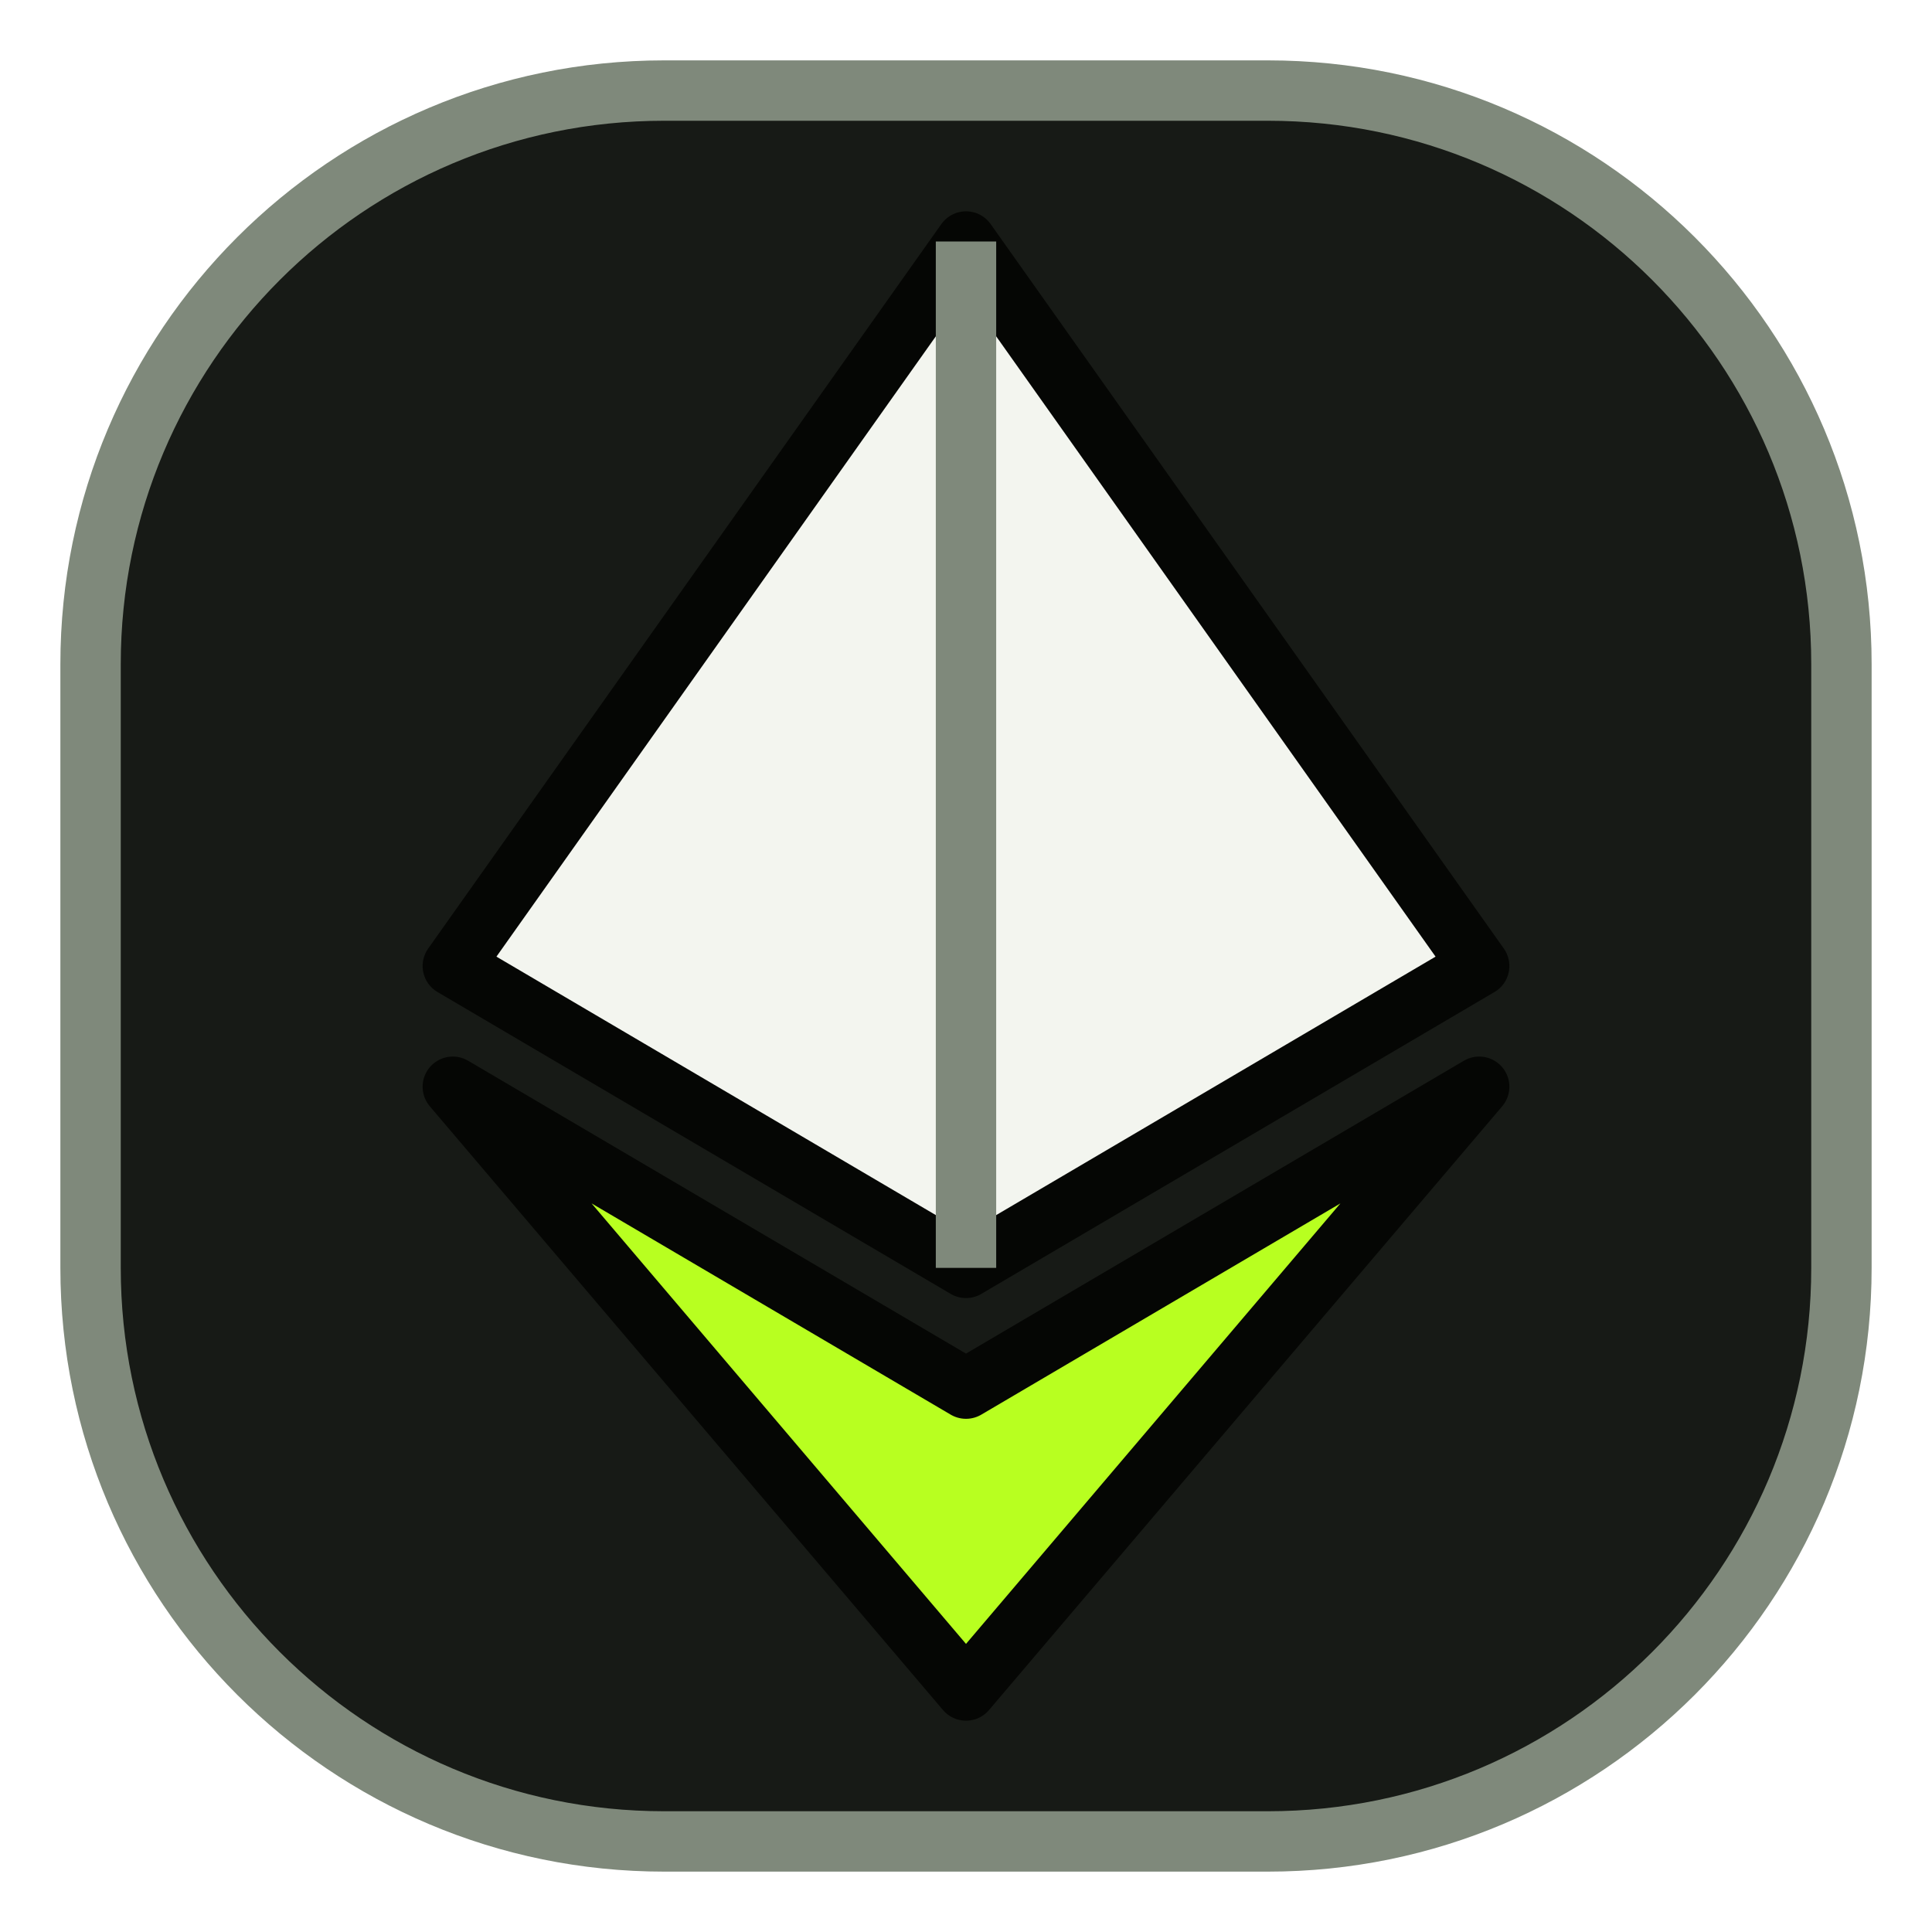
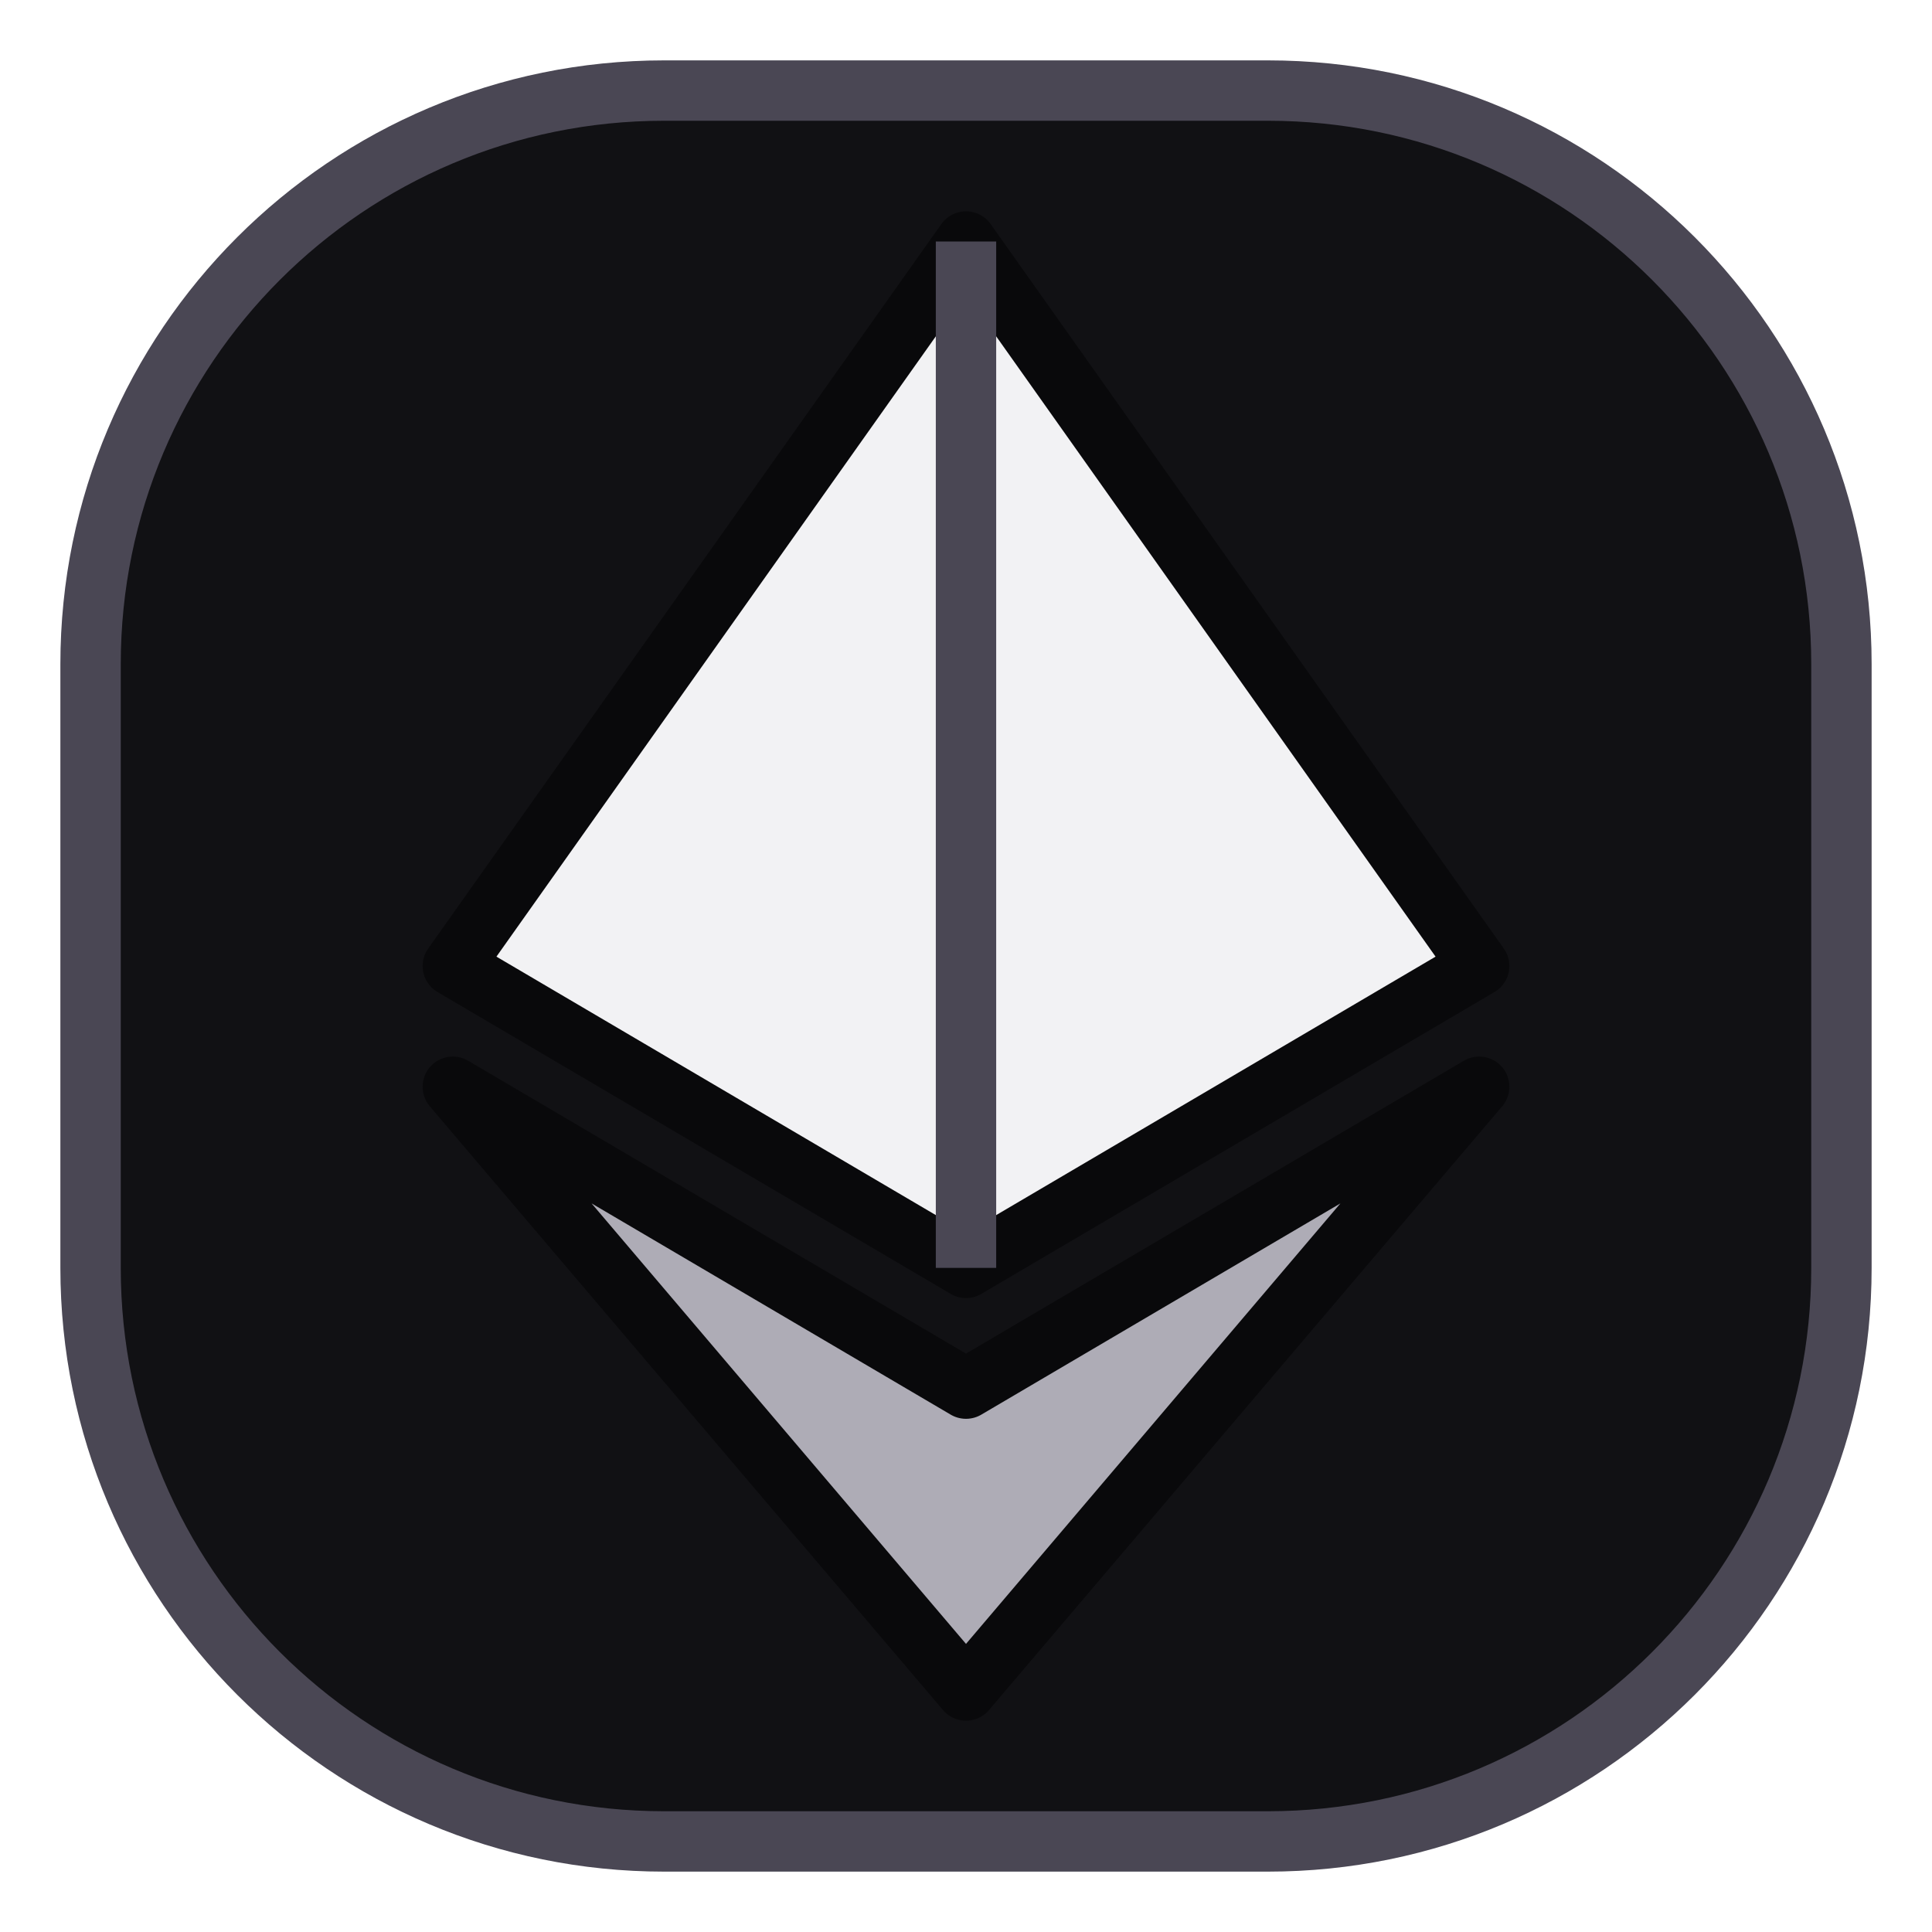
<svg xmlns="http://www.w3.org/2000/svg" viewBox="0 0 64 64" role="img" aria-labelledby="title">
-   <rect x="3" y="3" width="58" height="58" rx="19" fill="#171a16" stroke="#7f897b" stroke-width="2" />
-   <path d="m32 8-17 24 17 10 17-10Z" fill="#f3f5ef" stroke="#050604" stroke-width="2" stroke-linejoin="round" />
-   <path d="m32 56-17-20 17 10 17-10Z" fill="#b8ff20" stroke="#050604" stroke-width="2" stroke-linejoin="round" />
-   <path d="M32 8v34" fill="none" stroke="#7f897b" stroke-width="2" />
+   <rect x="3" y="3" width="58" height="58" rx="19" fill="#111114" stroke="#4a4754" stroke-width="2" />
+   <path d="m32 8-17 24 17 10 17-10Z" fill="#f2f2f4" stroke="#09090b" stroke-width="2" stroke-linejoin="round" />
+   <path d="m32 56-17-20 17 10 17-10Z" fill="#aeacb6" stroke="#09090b" stroke-width="2" stroke-linejoin="round" />
+   <path d="M32 8v34" fill="none" stroke="#4a4754" stroke-width="2" />
</svg>
